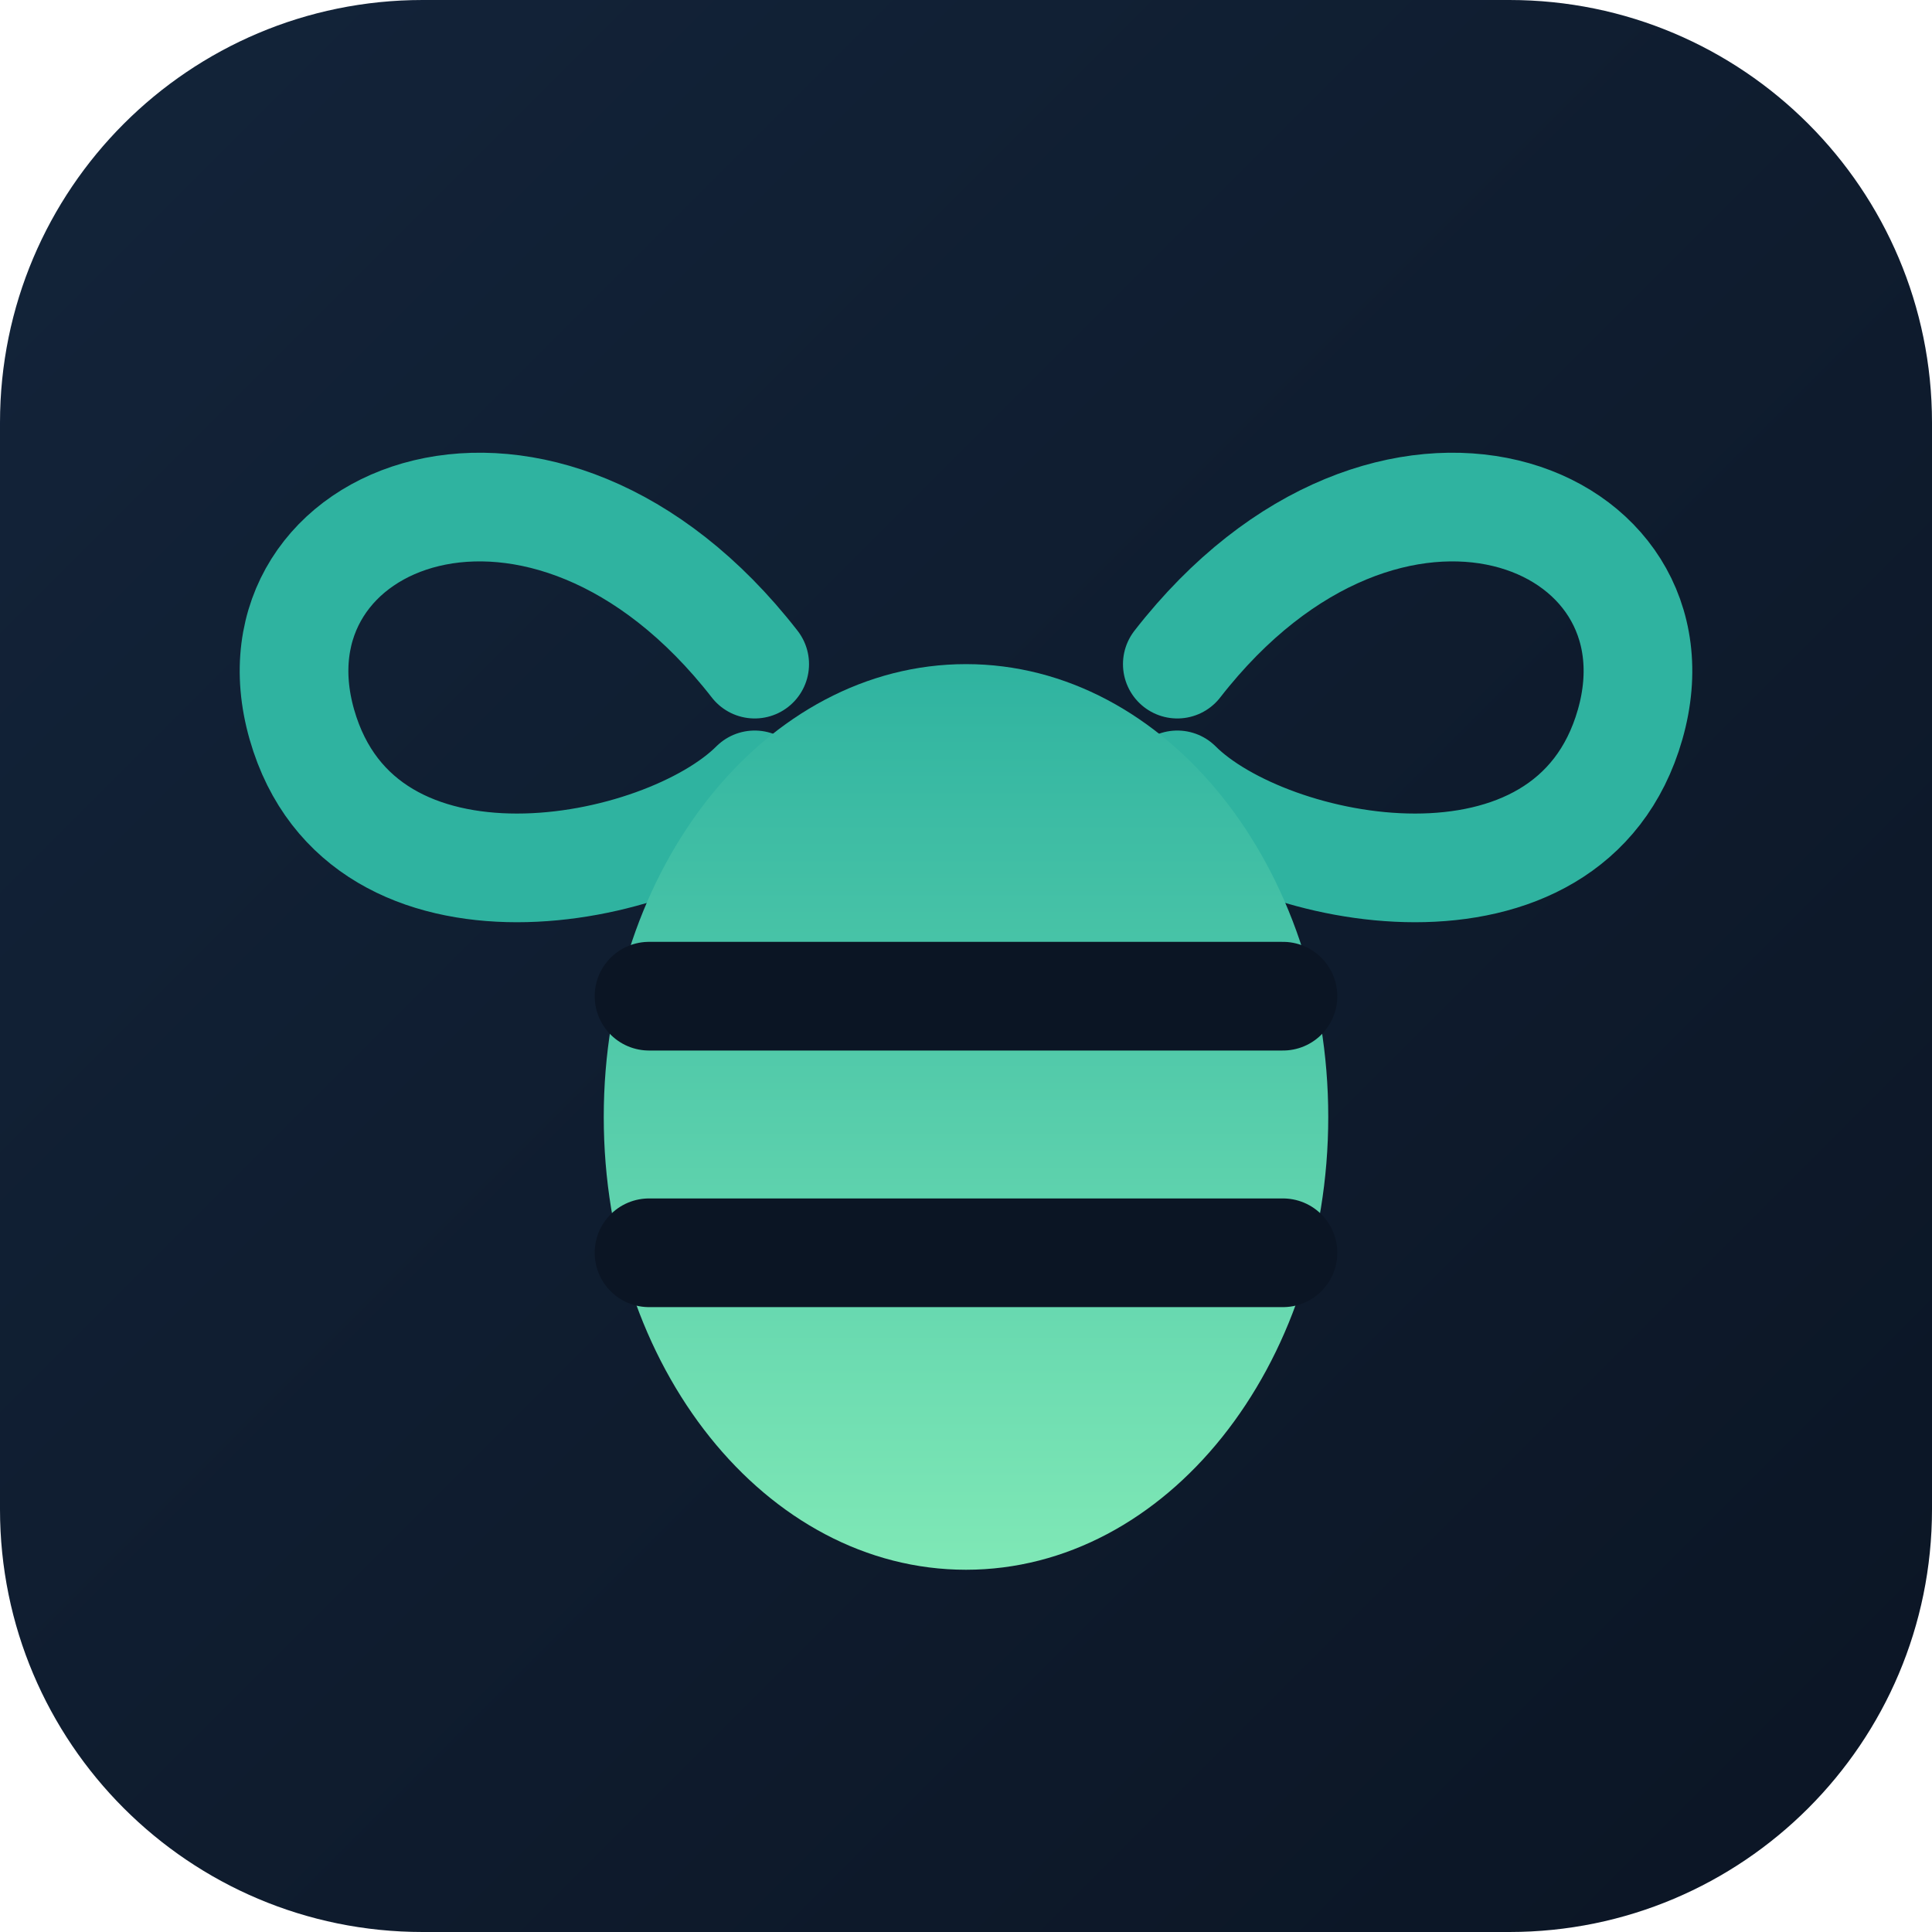
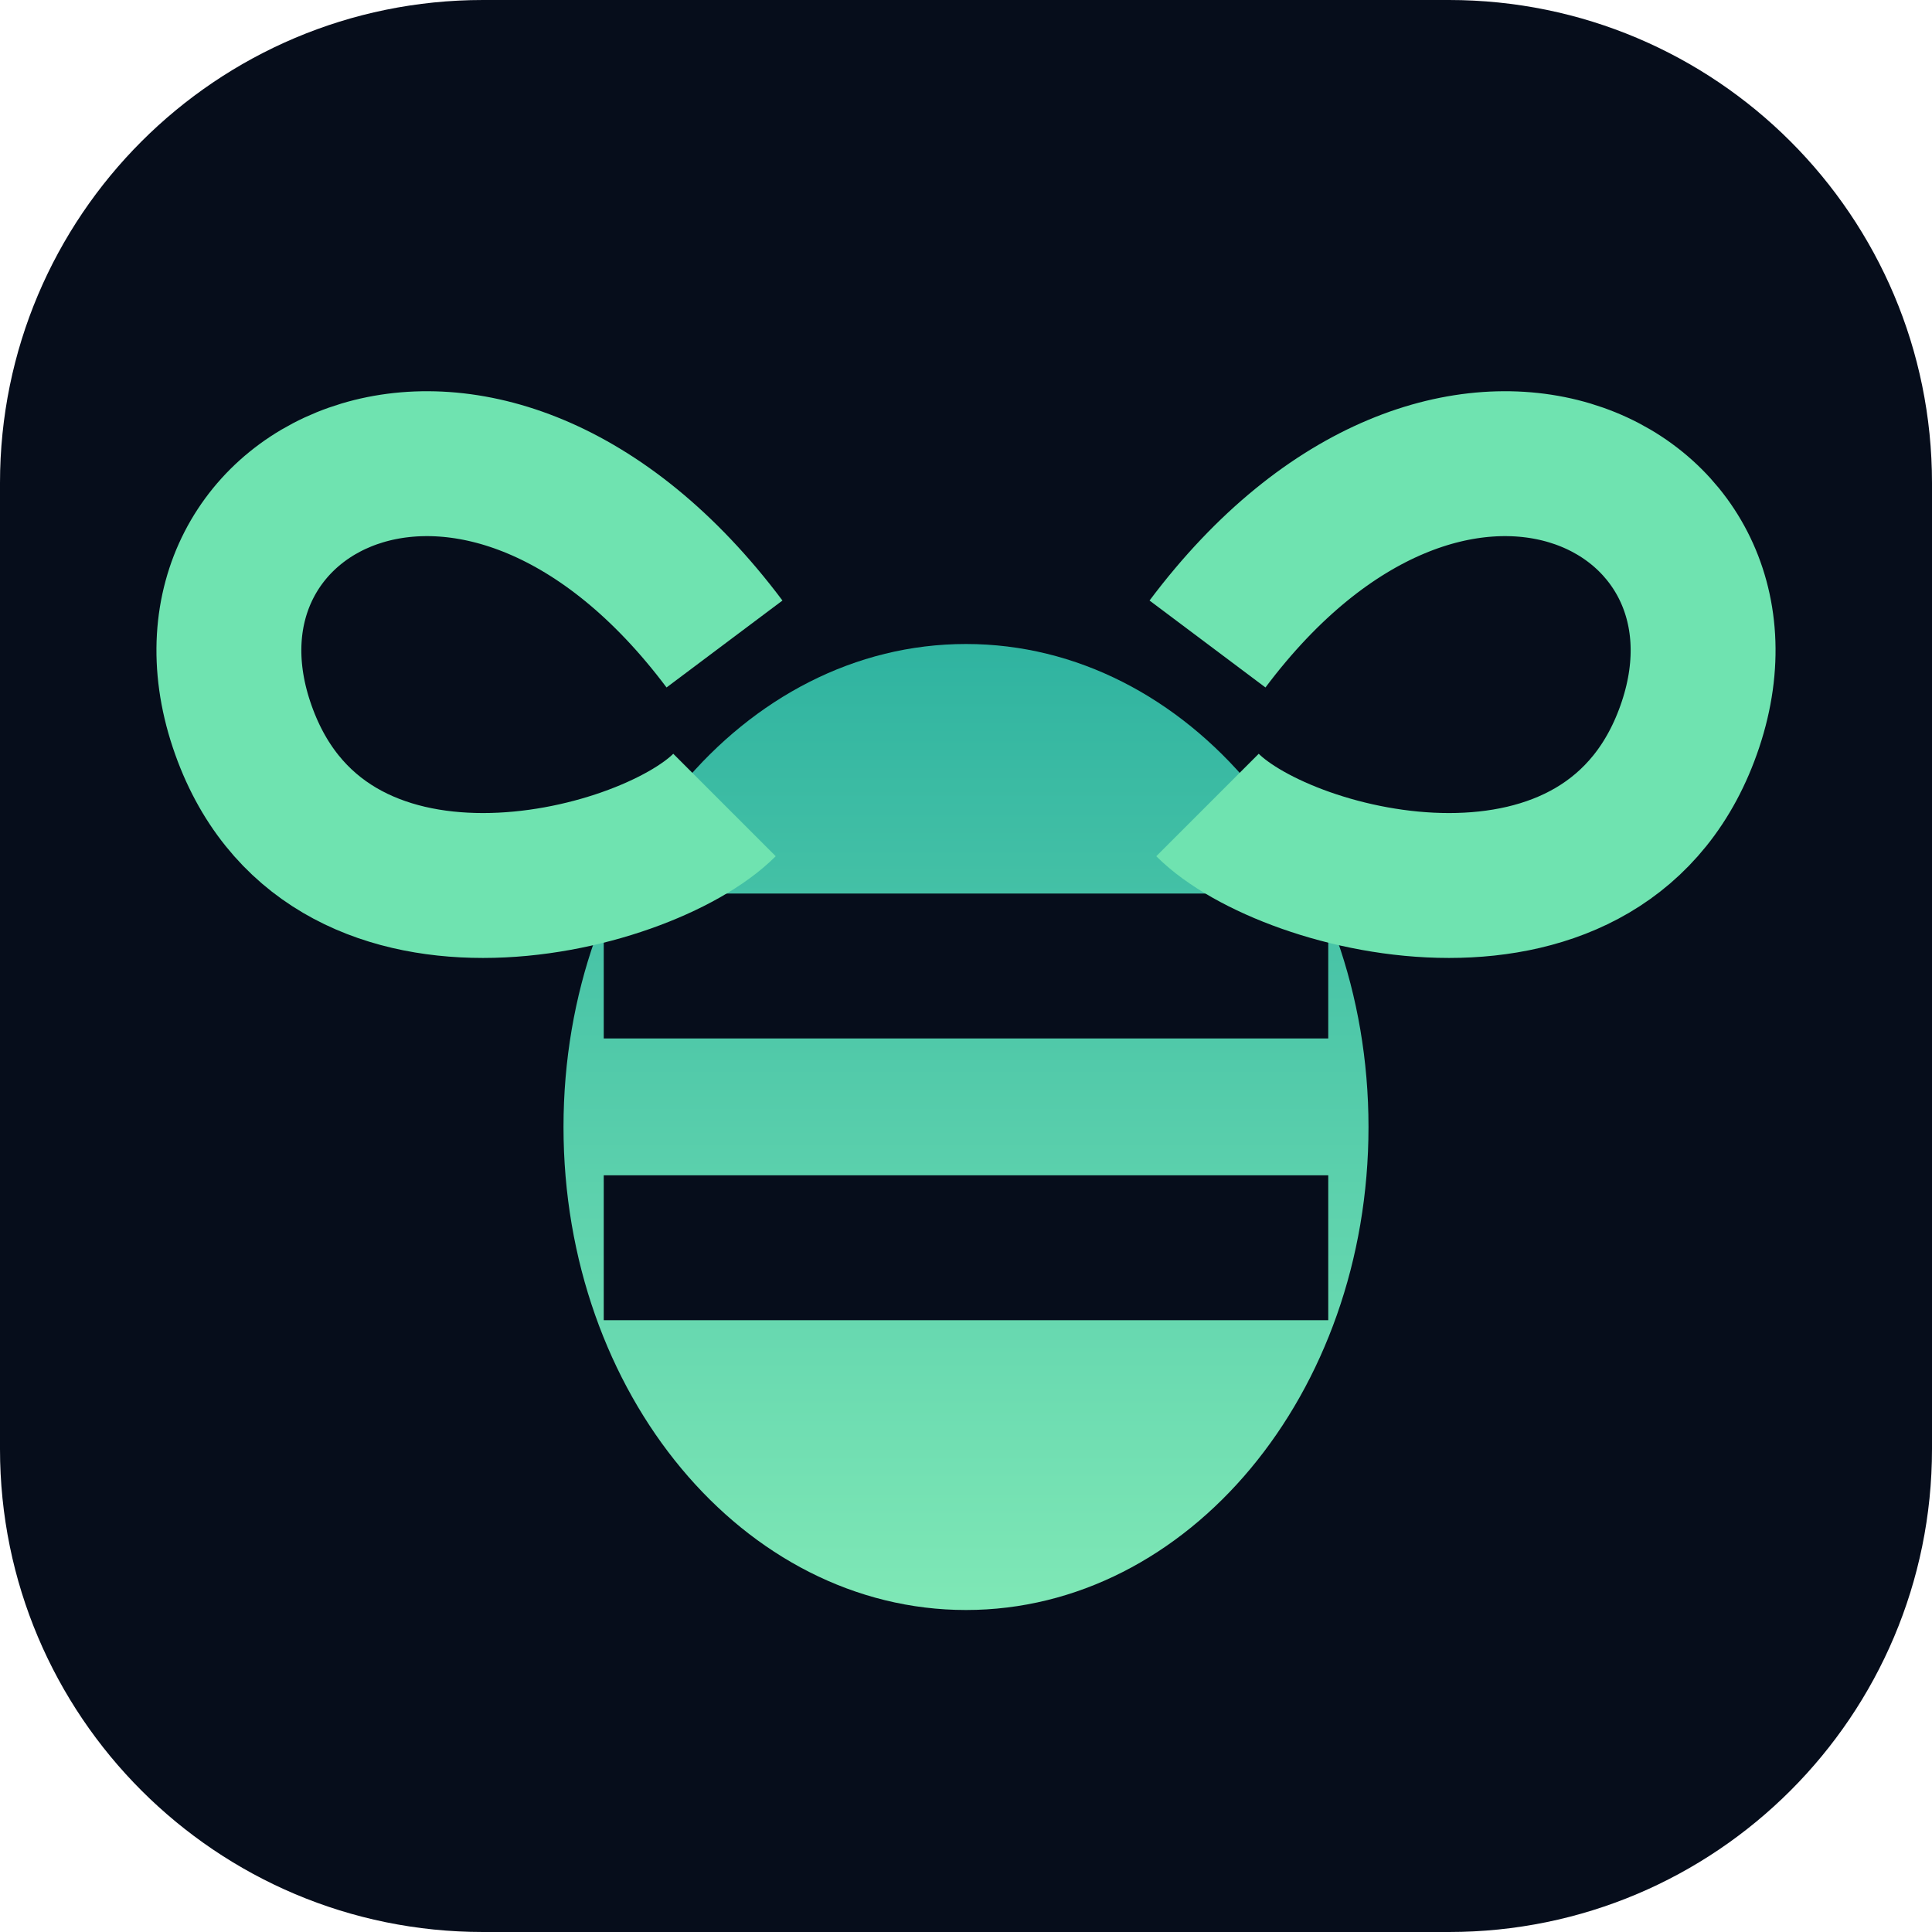
- <svg xmlns="http://www.w3.org/2000/svg" viewBox="0 0 64 64">
+ <svg xmlns="http://www.w3.org/2000/svg" viewBox="0 0 24 24" fill="none" stroke-width="1.8">
  <defs>
-     <linearGradient id="b" x1="0" y1="0" x2="0" y2="1">
+     <linearGradient id="g" x1="0" y1="0" x2="0" y2="1">
      <stop offset="0" stop-color="#2fb3a0" />
      <stop offset="1" stop-color="#7fe8b6" />
    </linearGradient>
-     <linearGradient id="t" x1="0" y1="0" x2="1" y2="1">
-       <stop offset="0" stop-color="#13243a" />
-       <stop offset="1" stop-color="#0b1524" />
-     </linearGradient>
  </defs>
-   <rect width="64" height="64" rx="14" fill="url(#t)" />
-   <g fill="none" stroke="#2fb3a0" stroke-width="3.6" stroke-linecap="round" stroke-linejoin="round">
-     <path d="M25 22c-7-9-17-5-15 2s12 5 15 2" />
-     <path d="M39 22c7-9 17-5 15 2s-12 5-15 2" />
-   </g>
-   <ellipse cx="32" cy="37" rx="12" ry="15" fill="url(#b)" />
-   <g stroke="#0b1524" stroke-width="3.6" stroke-linecap="round">
-     <path d="M21.5 33h21M21.5 41.5h21" />
-   </g>
+   <rect width="24" height="24" rx="6" fill="#060d1b" />
+   <ellipse cx="12" cy="14" rx="5" ry="6" fill="url(#g)" />
+   <path d="M7.5 12h9M7.5 15.5h9" stroke="#060d1b" />
+   <path d="M9 8c-3-4-7-2-6 1s5 2 6 1M15 8c3-4 7-2 6 1s-5 2-6 1" stroke="#6fe3b0" />
</svg>
